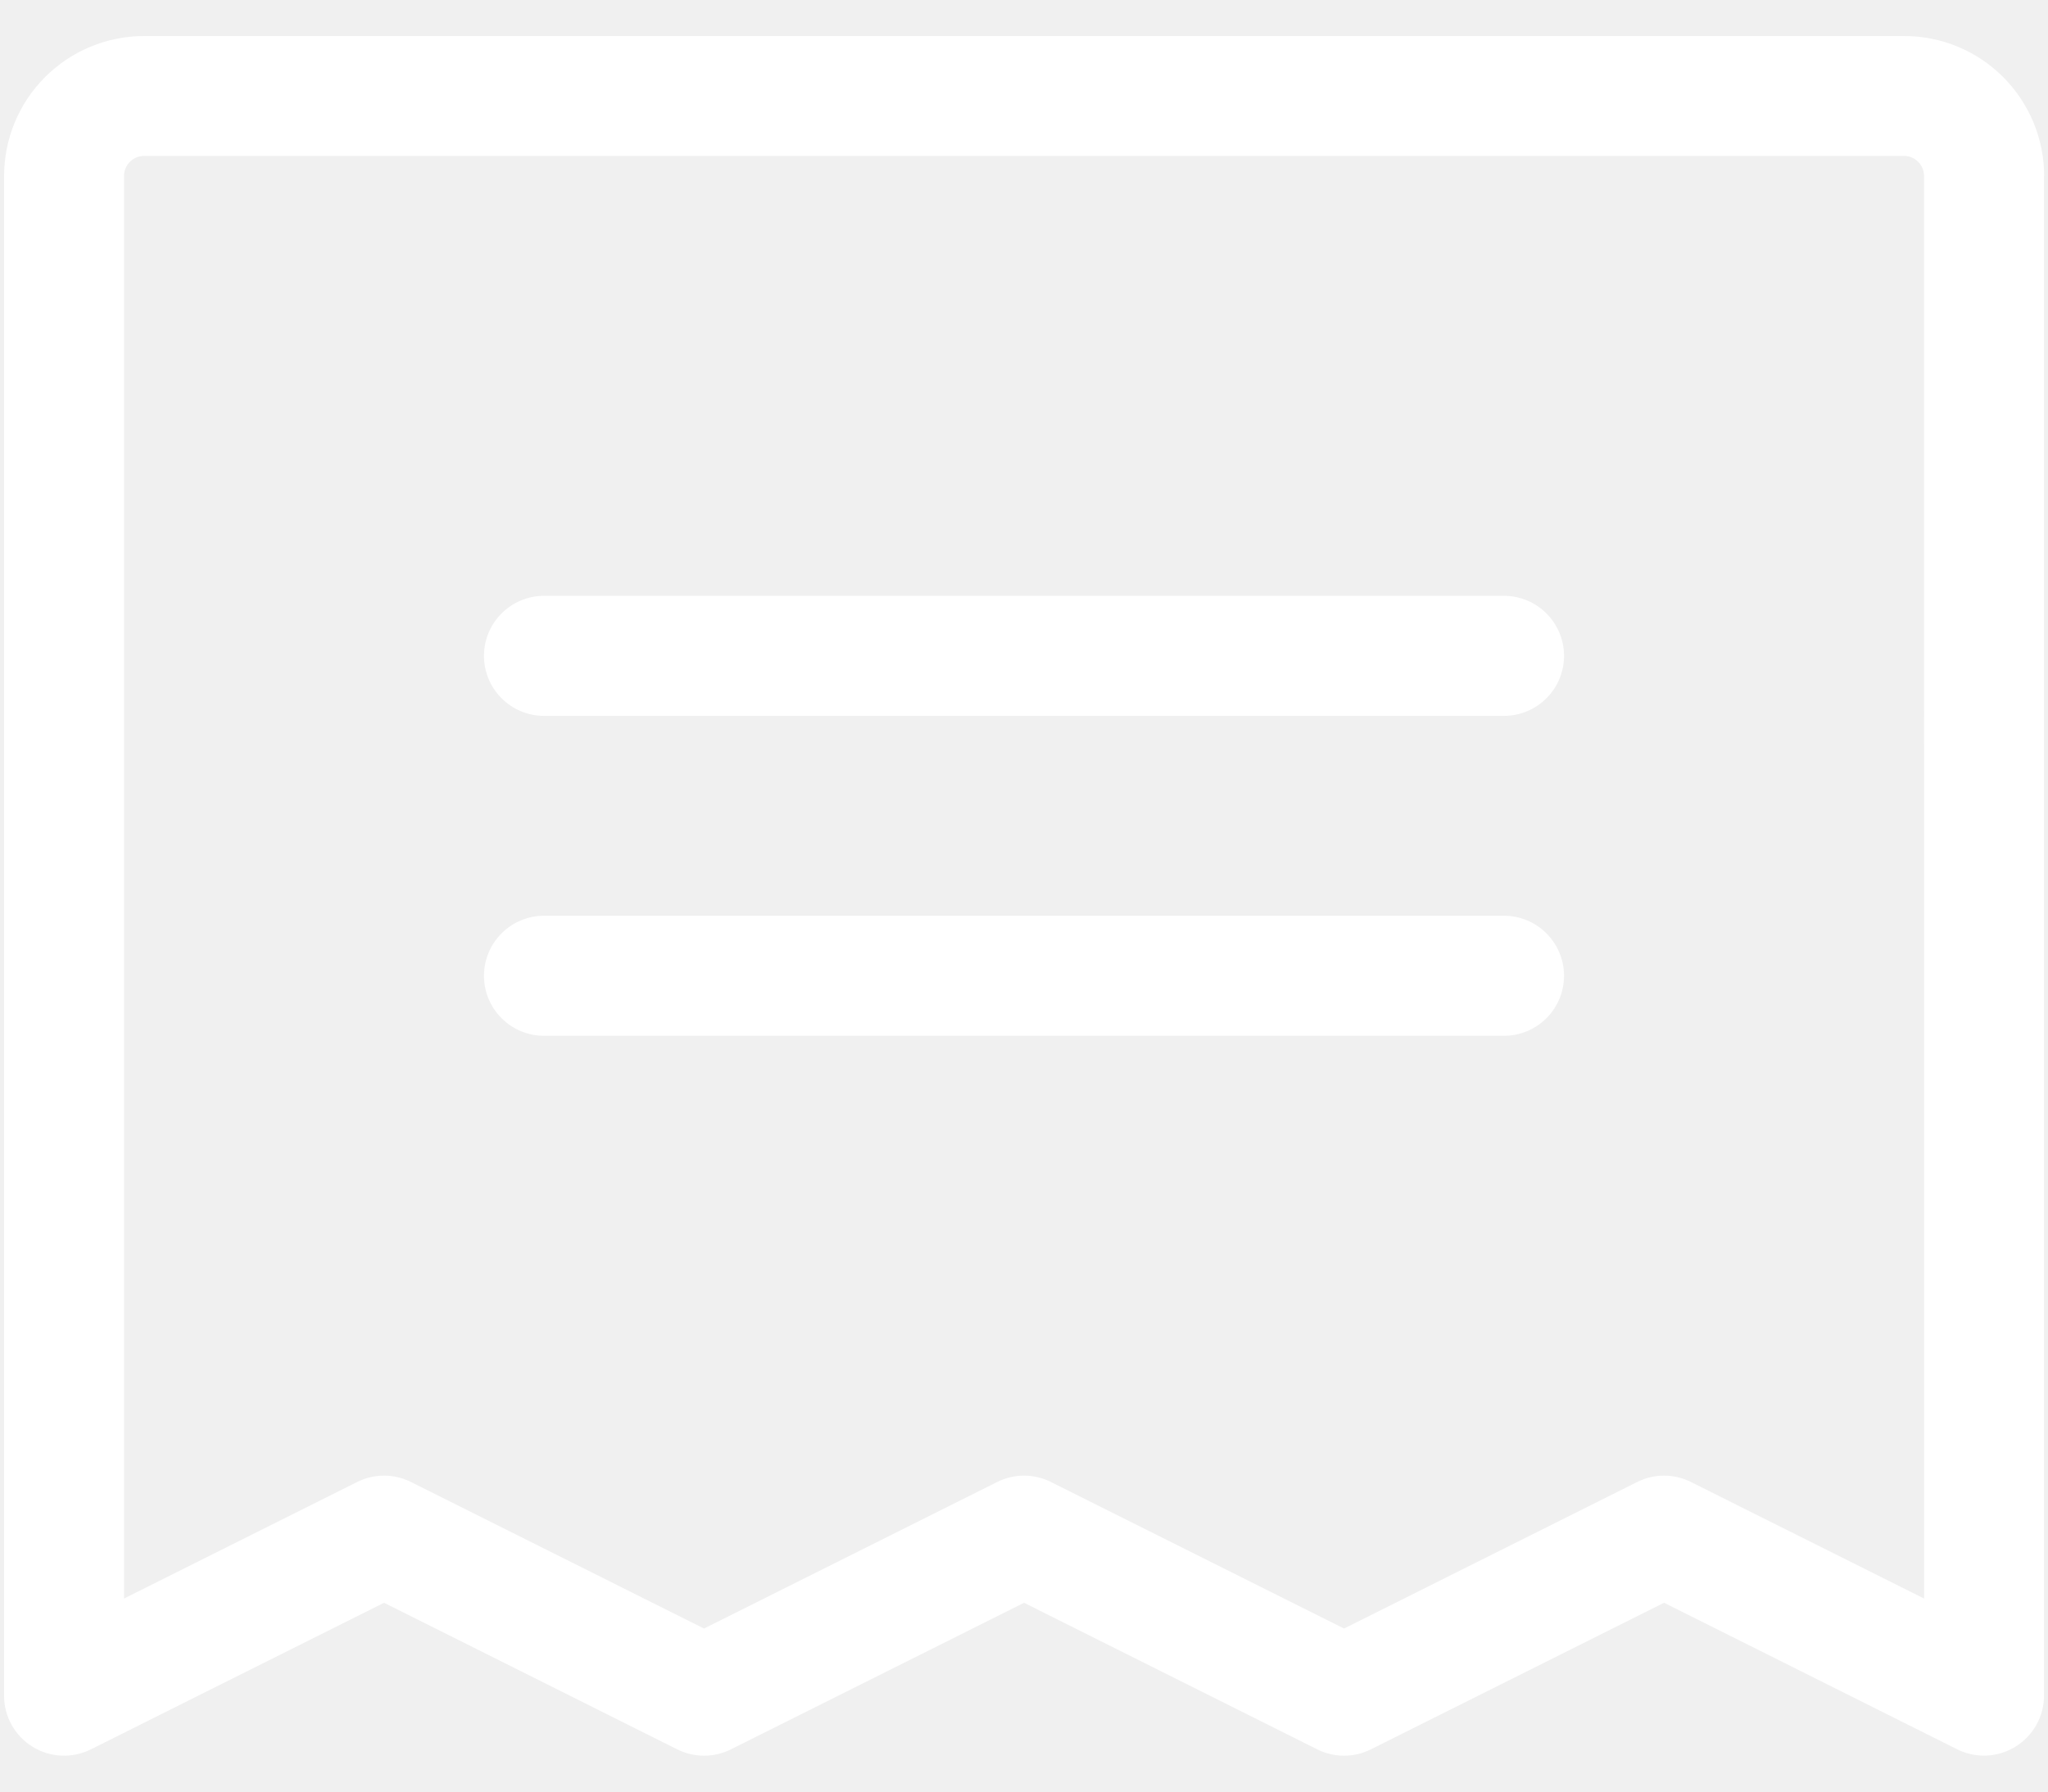
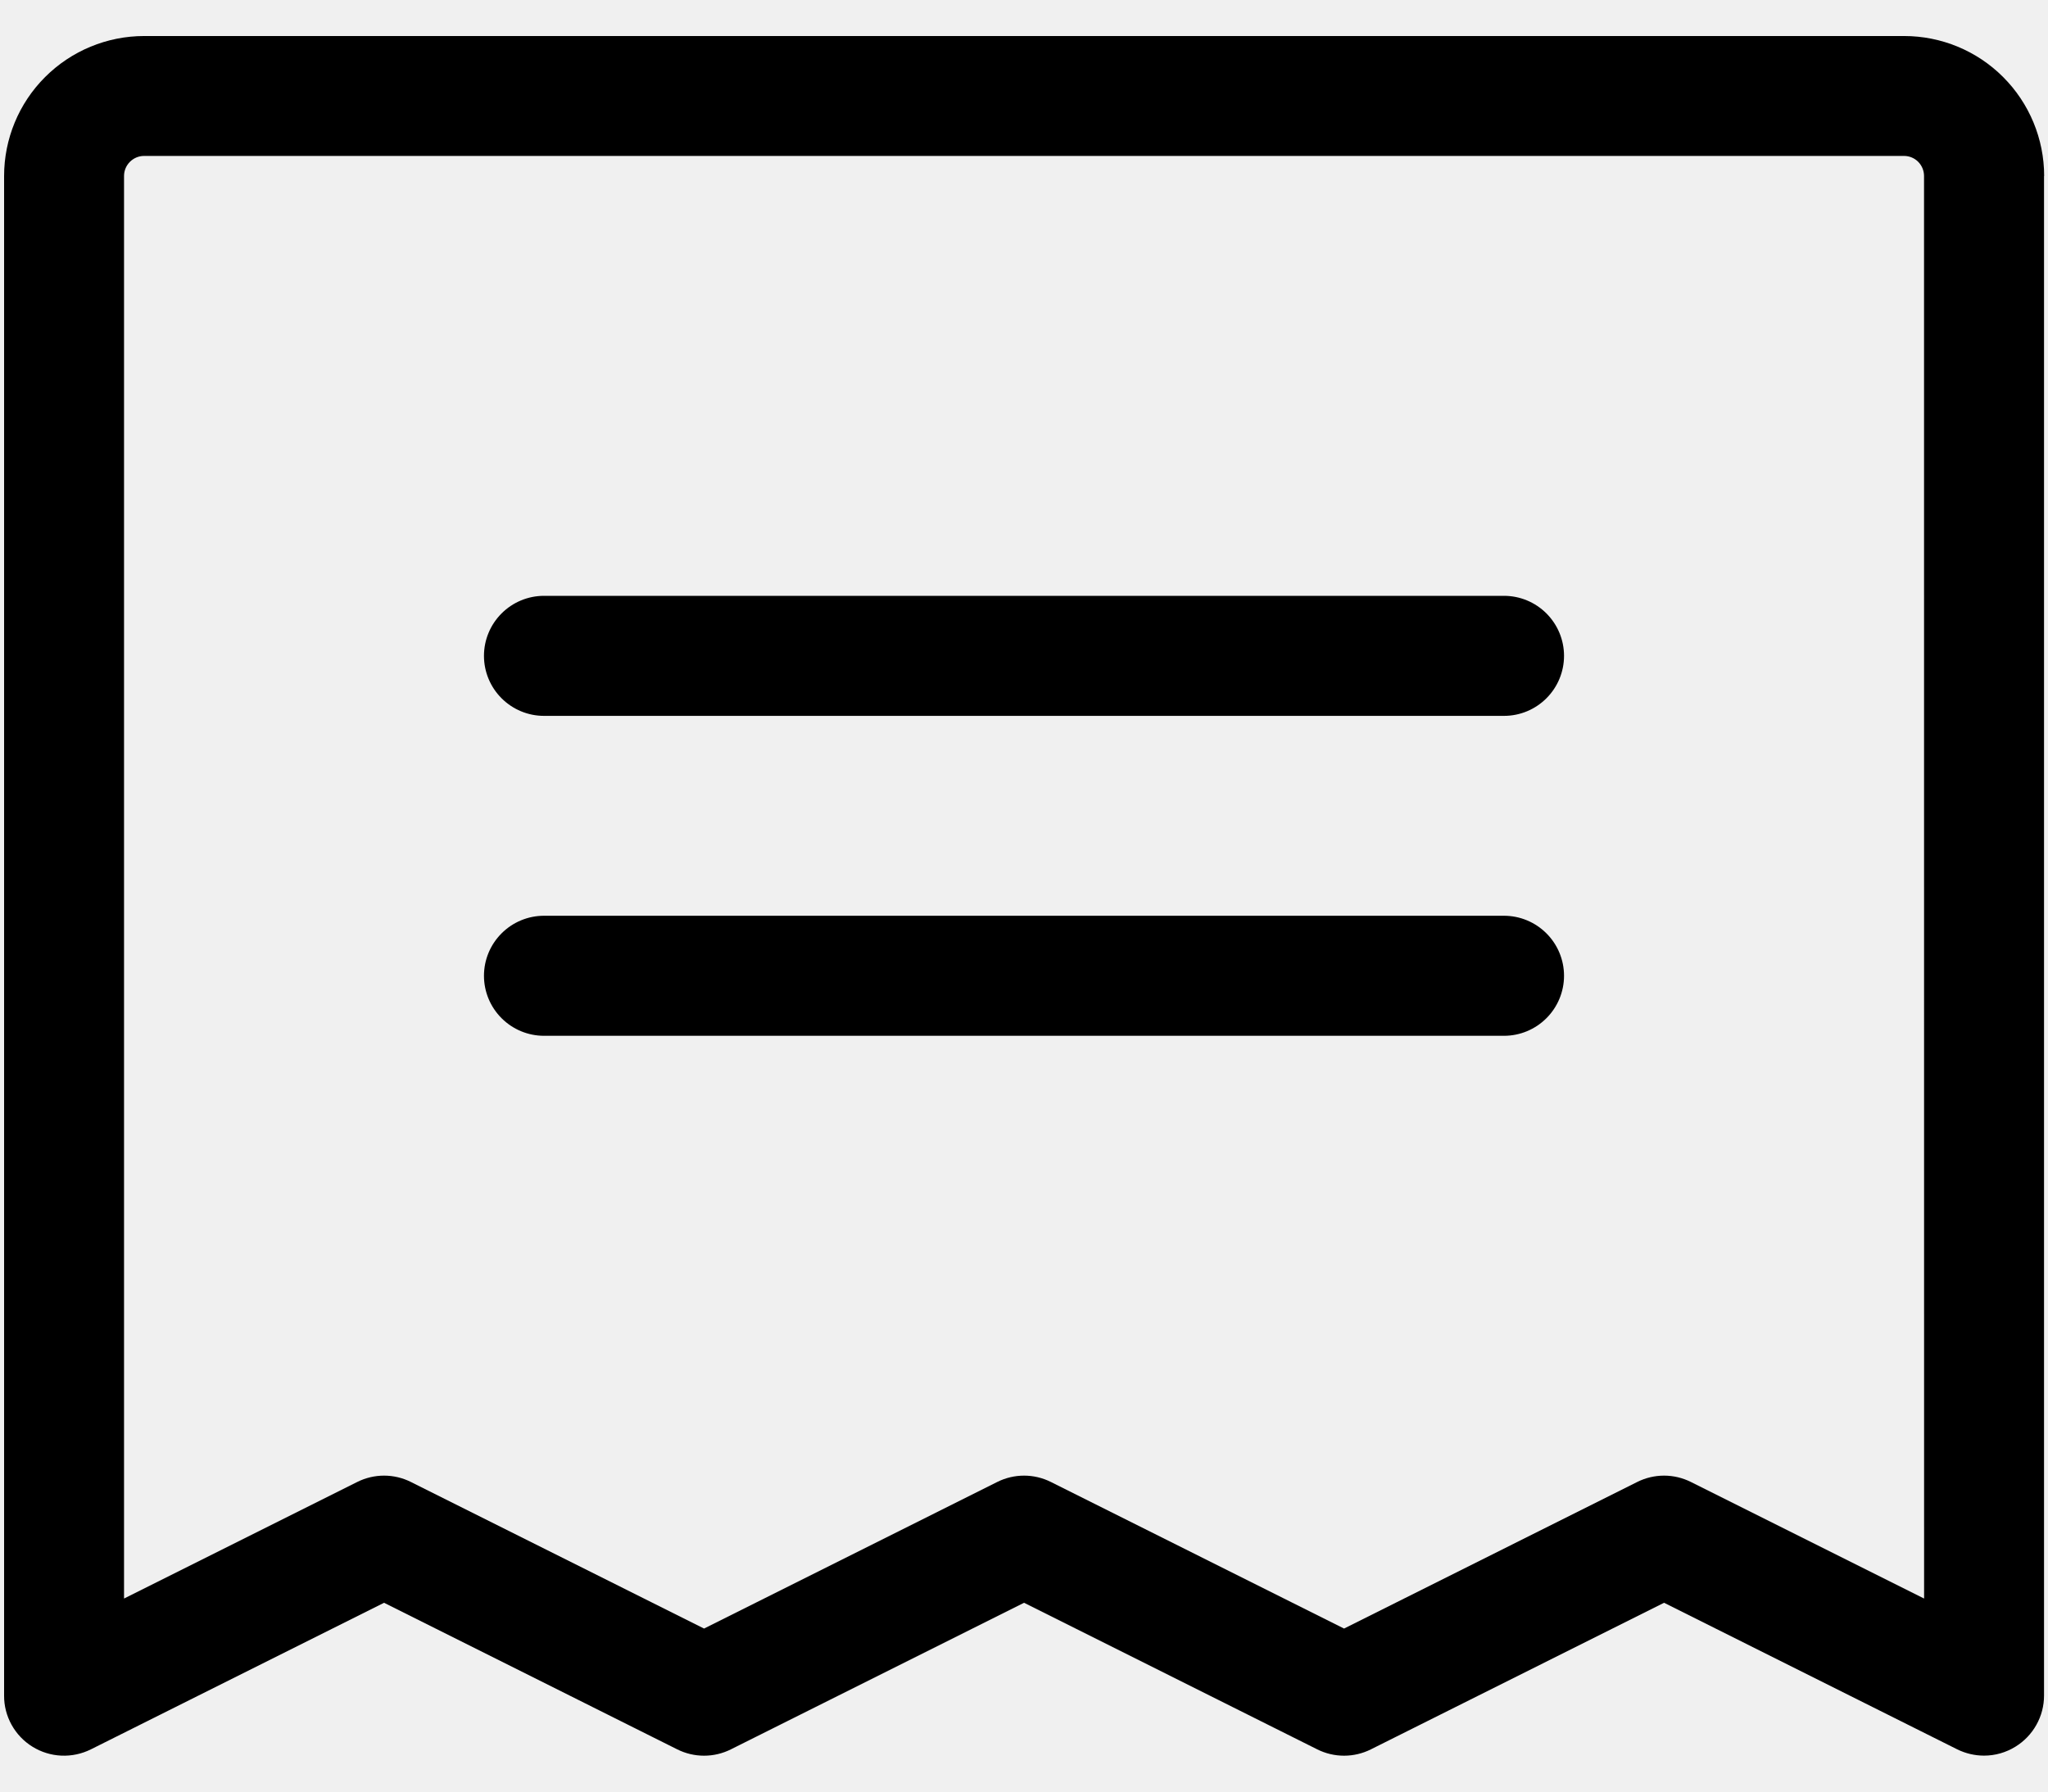
<svg xmlns="http://www.w3.org/2000/svg" fill="none" height="28" viewBox="0 0 32 28" width="32">
-   <path d="m24.438 10.25c0 .249-.099.487-.275.663s-.414.275-.663.275h-15c-.249 0-.487-.099-.663-.275-.176-.176-.275-.414-.275-.663s.099-.487.275-.663c.176-.176.414-.275.663-.275h15c.249 0 .487.099.663.275.176.176.275.414.275.663zm-.938 4.062h-15c-.249 0-.487.099-.663.275-.176.176-.275.414-.275.663s.099.487.275.663c.176.176.414.275.663.275h15c.249 0 .487-.099.663-.275s.275-.414.275-.663-.099-.487-.275-.663-.414-.275-.663-.275zm8.438-11.562v23.75c-0.0.16-.041.317-.119.456-.078.14-.19.257-.326.341-.148.092-.318.141-.492.141-.145 0-.289-.034-.419-.098l-4.581-2.291-4.581 2.291c-.13.065-.273.099-.419.099s-.289-.034-.419-.099l-4.581-2.291-4.581 2.291c-.13.065-.273.099-.419.099s-.289-.034-.419-.099l-4.581-2.291-4.581 2.291c-.143.071-.302.105-.461.098-.16-.007-.315-.055-.451-.139-.136-.084-.248-.201-.326-.341-.078-.14-.119-.297-.118-.457v-23.75c0-.58.23-1.137.641-1.547.41-.41.967-.641 1.547-.641h27.5c.58 0 1.137.23 1.547.641.41.41.641.967.641 1.547zm-1.875 0c0-.083-.033-.162-.091-.221-.059-.059-.138-.092-.221-.092h-27.5c-.083 0-.162.033-.221.092-.059.059-.092.138-.092.221v22.233l3.644-1.822c.13-.065.273-.099.419-.099s.289.034.419.099l4.581 2.291 4.581-2.291c.13-.065.273-.099.419-.099s.289.034.419.099l4.581 2.291 4.581-2.291c.13-.065.273-.099.419-.099s.289.034.419.099l3.644 1.822z" fill="#fff" />
+   <path d="m24.438 10.25c0 .249-.099.487-.275.663s-.414.275-.663.275h-15c-.249 0-.487-.099-.663-.275-.176-.176-.275-.414-.275-.663s.099-.487.275-.663c.176-.176.414-.275.663-.275h15c.249 0 .487.099.663.275.176.176.275.414.275.663zm-.938 4.062h-15c-.249 0-.487.099-.663.275-.176.176-.275.414-.275.663s.099.487.275.663c.176.176.414.275.663.275h15c.249 0 .487-.099.663-.275s.275-.414.275-.663-.099-.487-.275-.663-.414-.275-.663-.275zm8.438-11.562v23.75c-0.0.16-.041.317-.119.456-.078.14-.19.257-.326.341-.148.092-.318.141-.492.141-.145 0-.289-.034-.419-.098l-4.581-2.291-4.581 2.291c-.13.065-.273.099-.419.099s-.289-.034-.419-.099l-4.581-2.291-4.581 2.291c-.13.065-.273.099-.419.099s-.289-.034-.419-.099l-4.581-2.291-4.581 2.291c-.143.071-.302.105-.461.098-.16-.007-.315-.055-.451-.139-.136-.084-.248-.201-.326-.341-.078-.14-.119-.297-.118-.457v-23.75c0-.58.23-1.137.641-1.547.41-.41.967-.641 1.547-.641h27.5c.58 0 1.137.23 1.547.641.41.41.641.967.641 1.547zm-1.875 0c0-.083-.033-.162-.091-.221-.059-.059-.138-.092-.221-.092h-27.5c-.083 0-.162.033-.221.092-.059.059-.092.138-.092.221v22.233l3.644-1.822c.13-.065.273-.099.419-.099s.289.034.419.099l4.581 2.291 4.581-2.291c.13-.065.273-.099.419-.099s.289.034.419.099l4.581 2.291 4.581-2.291c.13-.065.273-.099.419-.099s.289.034.419.099l3.644 1.822z" fill="currentColor" />
</svg>
